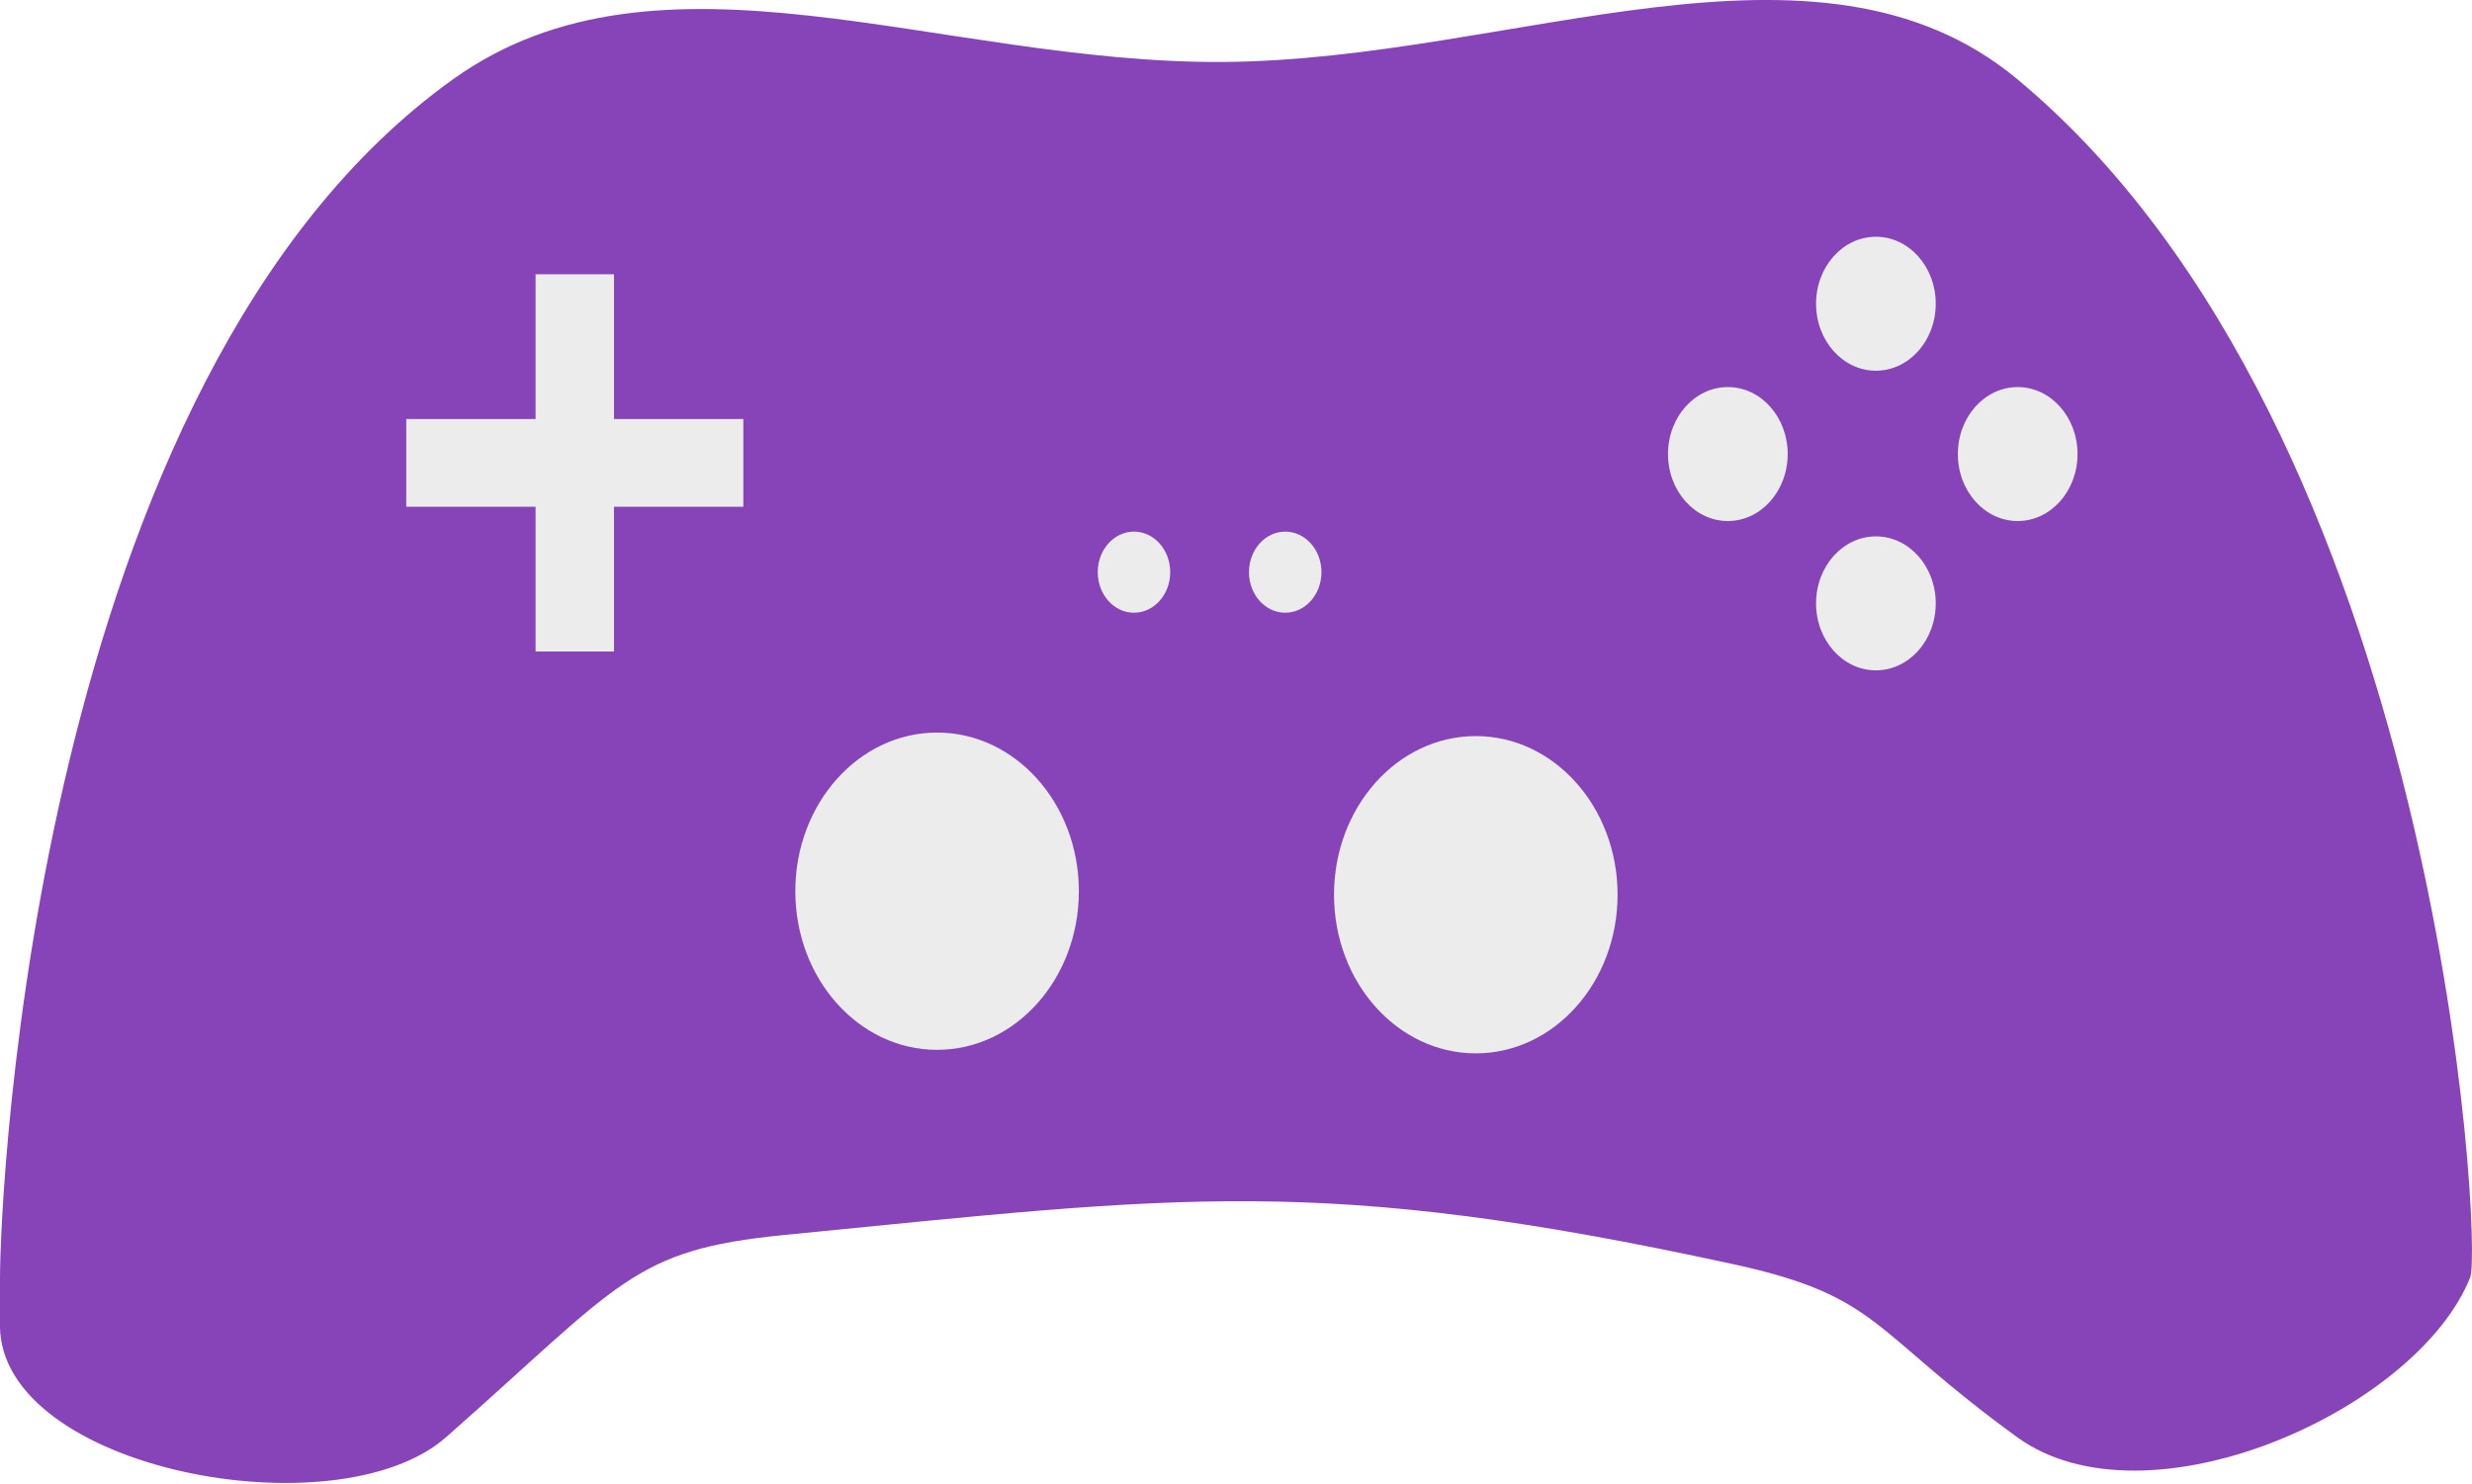
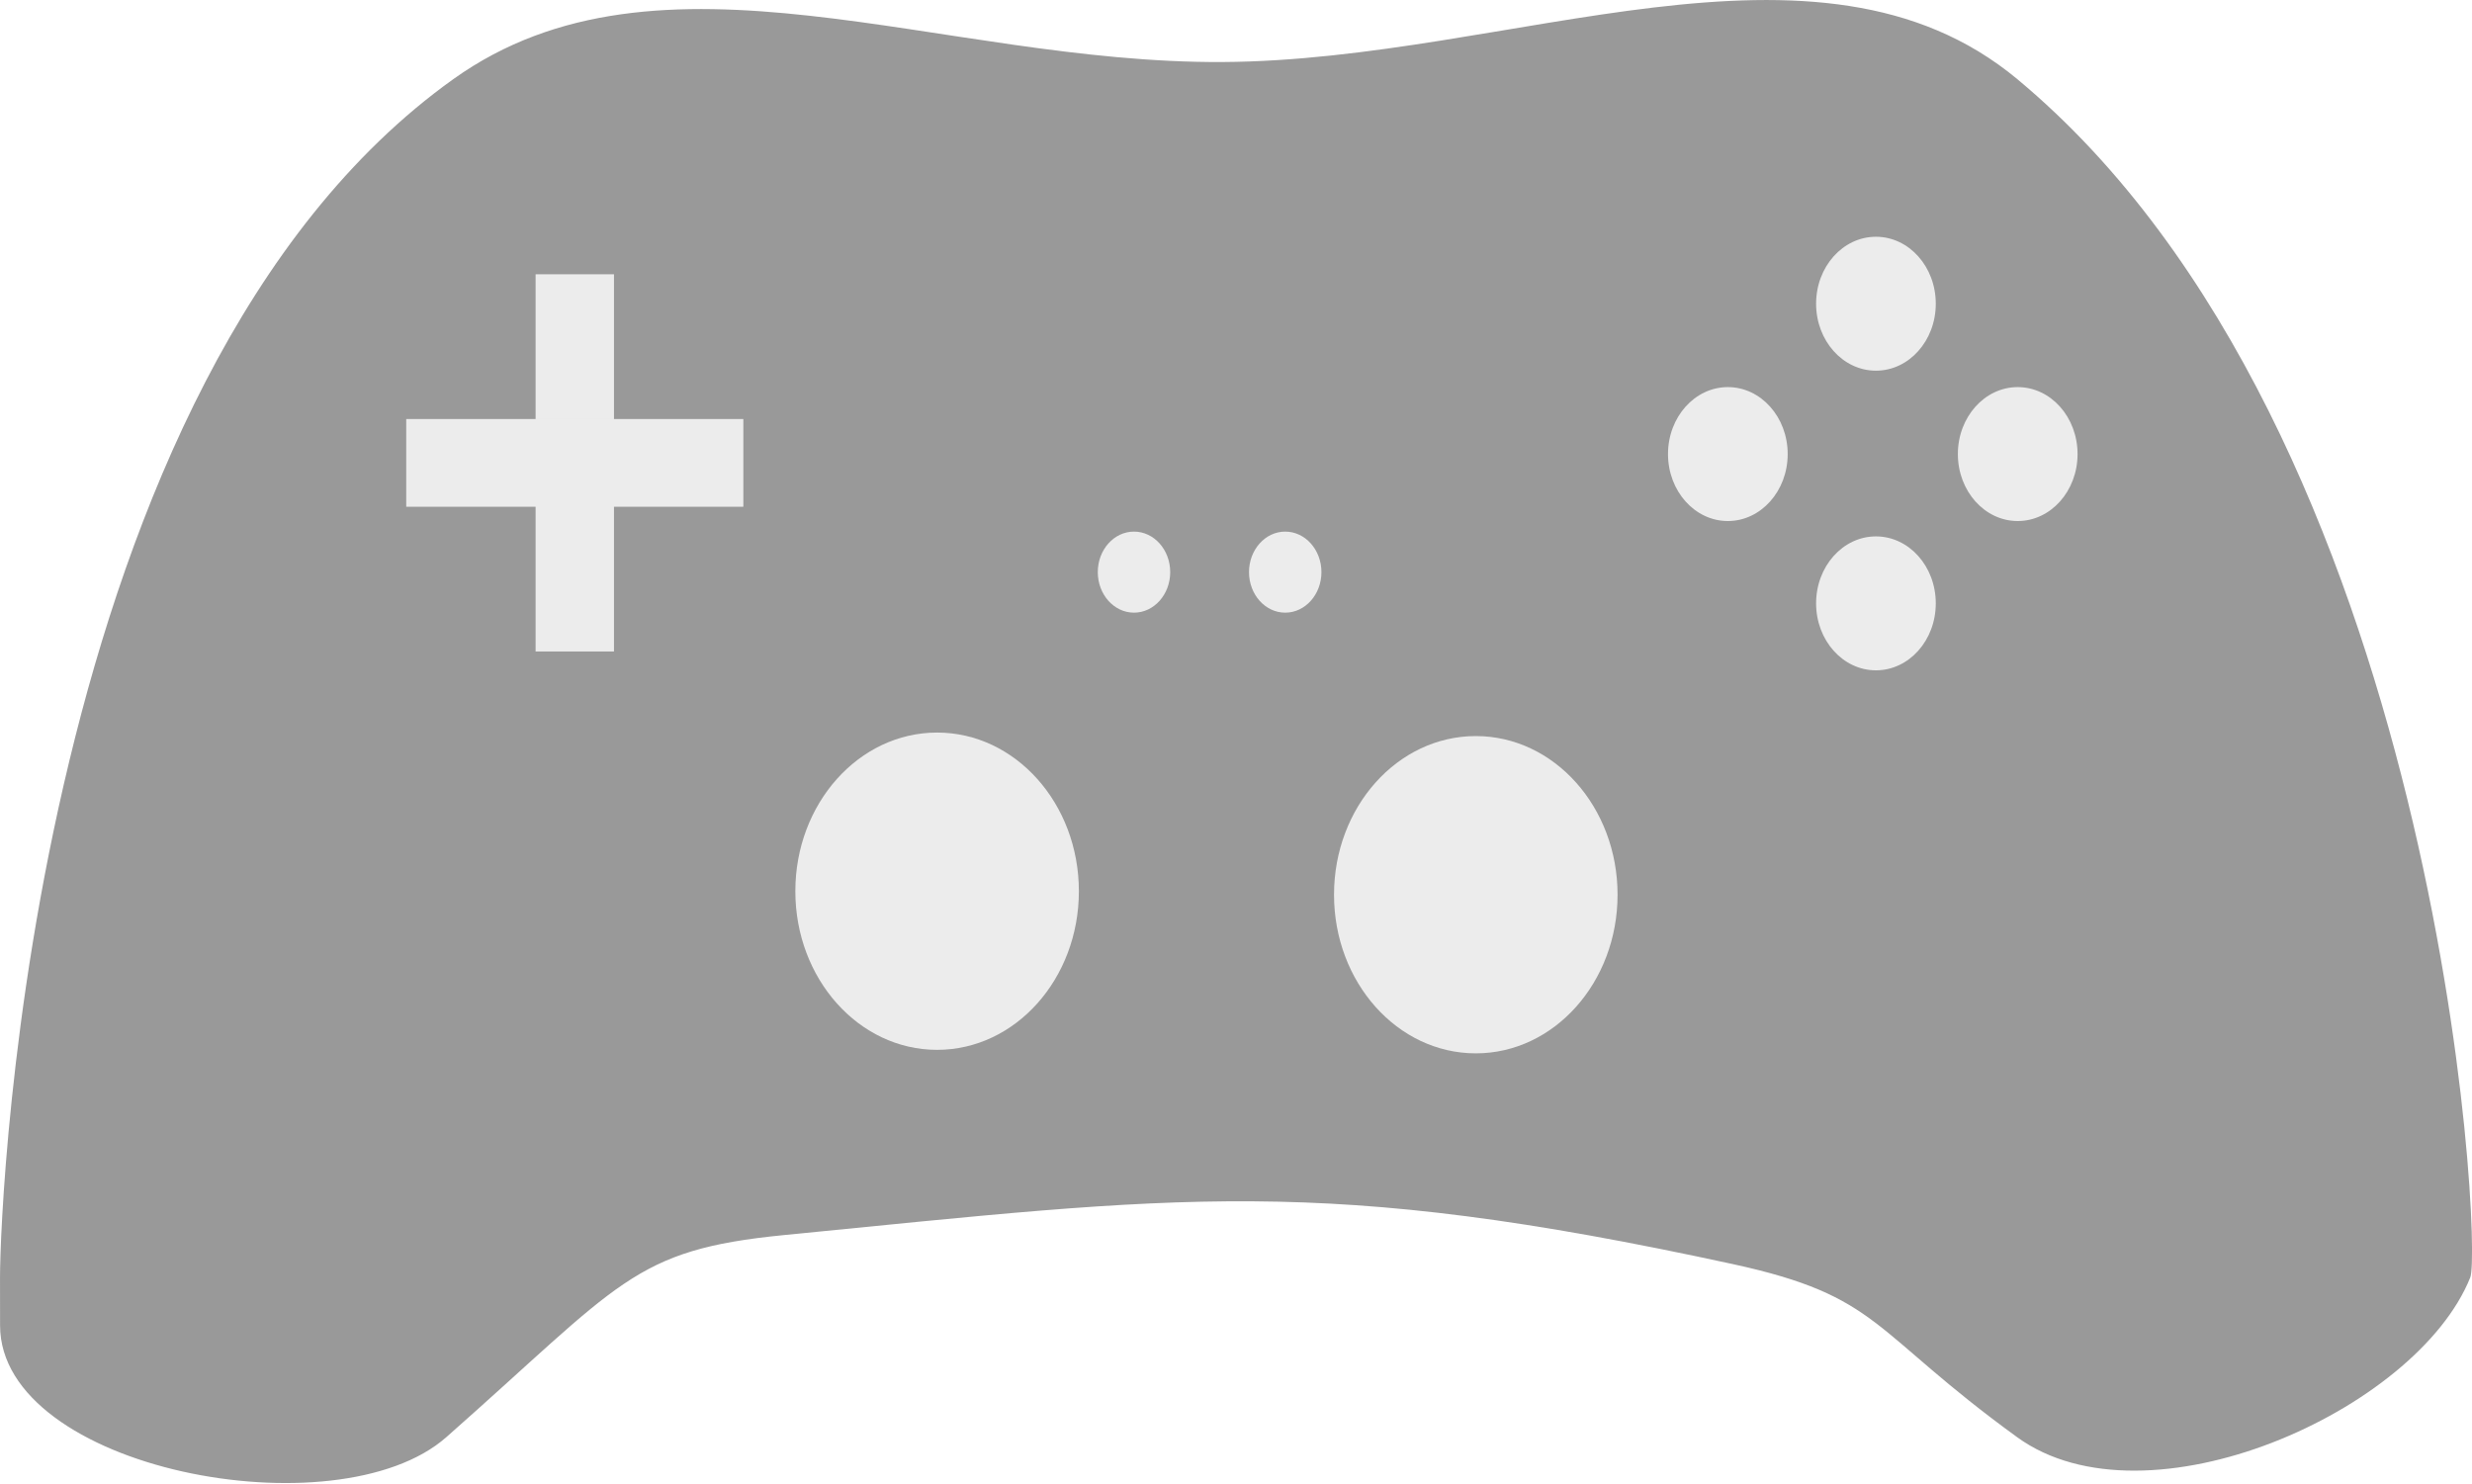
<svg xmlns="http://www.w3.org/2000/svg" width="71.626mm" height="42.976mm" viewBox="0 0 71.626 42.976" version="1.1" id="svg5" xml:space="preserve">
  <defs id="defs2" />
-   <g id="layer1" transform="translate(117.8552,-42.64126)">
-     <g id="g1169">
-       <path style="fill:#8744b8;fill-opacity:1;stroke:none;stroke-width:0.36" d="m -117.855,79.661 c 0,-2.306 0.977,-26.039 13.134,-34.728 5.996,-4.285 14.088,-0.448 22.293,-0.496 8.389,-0.049 17.223,-4.327 23.021,0.496 12.267,10.203 13.487,33.827 13.125,34.728 -1.556,3.873 -9.379,7.349 -13.129,4.626 -4.259,-3.092 -3.951,-4.083 -8.237,-5.015 -11.946,-2.596 -15.968,-1.977 -27.499,-0.841 -4.383,0.432 -4.711,1.386 -9.779,5.855 -3.164,2.791 -12.931,0.939 -12.931,-3.238 z" id="path225-6-1" />
-       <g id="g531-6-4" transform="matrix(1.195536,0,0,1.33798,-208.6424,-64.06098)" style="fill:#ececec">
+   <g id="layer1" transform="translate(-237.7599,-25.72968)">
+     <g id="g1477-8" transform="matrix(1.441347,0,0,1.613079,23.12802,-129.9078)">
+       <path style="fill:#999999;stroke:none;stroke-width:0.236" d="m 148.911,119.435 c 0,-1.429 0.678,-16.143 9.113,-21.529 4.16,-2.656 9.775,-0.278 15.467,-0.307 5.82,-0.03 11.949,-2.683 15.972,0.307 8.511,6.325 9.357,20.97 9.106,21.529 -1.08,2.401 -6.507,4.556 -9.109,2.868 -2.955,-1.917 -2.741,-2.531 -5.715,-3.109 -8.288,-1.609 -11.078,-1.225 -19.078,-0.521 -3.041,0.268 -3.269,0.859 -6.784,3.63 -2.195,1.73 -8.971,0.582 -8.971,-2.008 z" id="path225-6-1" />
+       <g id="g531-6-4" transform="matrix(0.8294574,0,0,0.8294574,85.92287,30.33657)" style="fill:#ececec">
        <rect style="fill:#ececec;stroke:none;stroke-width:0.265" id="rect505-8-6" width="1.9" height="8.17" x="88.919" y="85.689" />
        <rect style="fill:#ececec;stroke:none;stroke-width:0.265" id="rect505-5-4-2" width="1.9" height="8.17" x="88.824" y="-93.954" transform="rotate(90)" />
      </g>
-       <ellipse style="fill:#ececec;stroke:none;stroke-width:0.403" id="path585-6-6" cx="-90.703" cy="68.467" rx="4.108" ry="4.597" />
-       <ellipse style="fill:#ececec;stroke:none;stroke-width:0.103" id="path585-2-0-2" cx="-84.998" cy="59.222" rx="1.05" ry="1.175" />
-       <ellipse style="fill:#ececec;stroke:none;stroke-width:0.103" id="path585-2-3-1-2" cx="-80.616" cy="59.222" rx="1.05" ry="1.175" />
-       <ellipse style="fill:#ececec;stroke:none;stroke-width:0.403" id="path585-4-9-6" cx="-75.094" cy="68.569" rx="4.108" ry="4.597" />
-       <ellipse style="fill:#ececec;stroke:none;stroke-width:0.17" id="path585-4-3-4-9-5" cx="-63.501" cy="60.126" rx="1.734" ry="1.941" />
-       <ellipse style="fill:#ececec;stroke:none;stroke-width:0.17" id="path585-4-3-4-0-4-8" cx="-63.501" cy="51.443" rx="1.734" ry="1.941" />
-       <ellipse style="fill:#ececec;stroke:none;stroke-width:0.17" id="path585-4-3-4-3-6-5" cx="-59.393" cy="55.799" rx="1.734" ry="1.941" />
-       <ellipse style="fill:#ececec;stroke:none;stroke-width:0.17" id="path585-4-3-4-3-1-3-20" cx="-67.791" cy="55.799" rx="1.734" ry="1.941" />
+       <circle style="fill:#ececec;stroke:none;stroke-width:0.265" id="path585-6-6" cx="167.749" cy="112.495" r="2.85" />
+       <circle style="fill:#ececec;stroke:none;stroke-width:0.068" id="path585-2-0-2" cx="171.707" cy="106.763" r="0.728" />
+       <circle style="fill:#ececec;stroke:none;stroke-width:0.068" id="path585-2-3-1-2" cx="174.747" cy="106.763" r="0.728" />
+       <circle style="fill:#ececec;stroke:none;stroke-width:0.265" id="path585-4-9-6" cx="178.578" cy="112.558" r="2.85" />
+       <circle style="fill:#ececec;stroke:none;stroke-width:0.112" id="path585-4-3-4-9-5" cx="186.622" cy="107.324" r="1.203" />
+       <circle style="fill:#ececec;stroke:none;stroke-width:0.112" id="path585-4-3-4-0-4-8" cx="186.622" cy="101.941" r="1.203" />
+       <circle style="fill:#ececec;stroke:none;stroke-width:0.112" id="path585-4-3-4-3-6-5" cx="189.472" cy="104.642" r="1.203" />
+       <circle style="fill:#ececec;stroke:none;stroke-width:0.112" id="path585-4-3-4-3-1-3-20" cx="183.645" cy="104.642" r="1.203" />
    </g>
  </g>
</svg>
